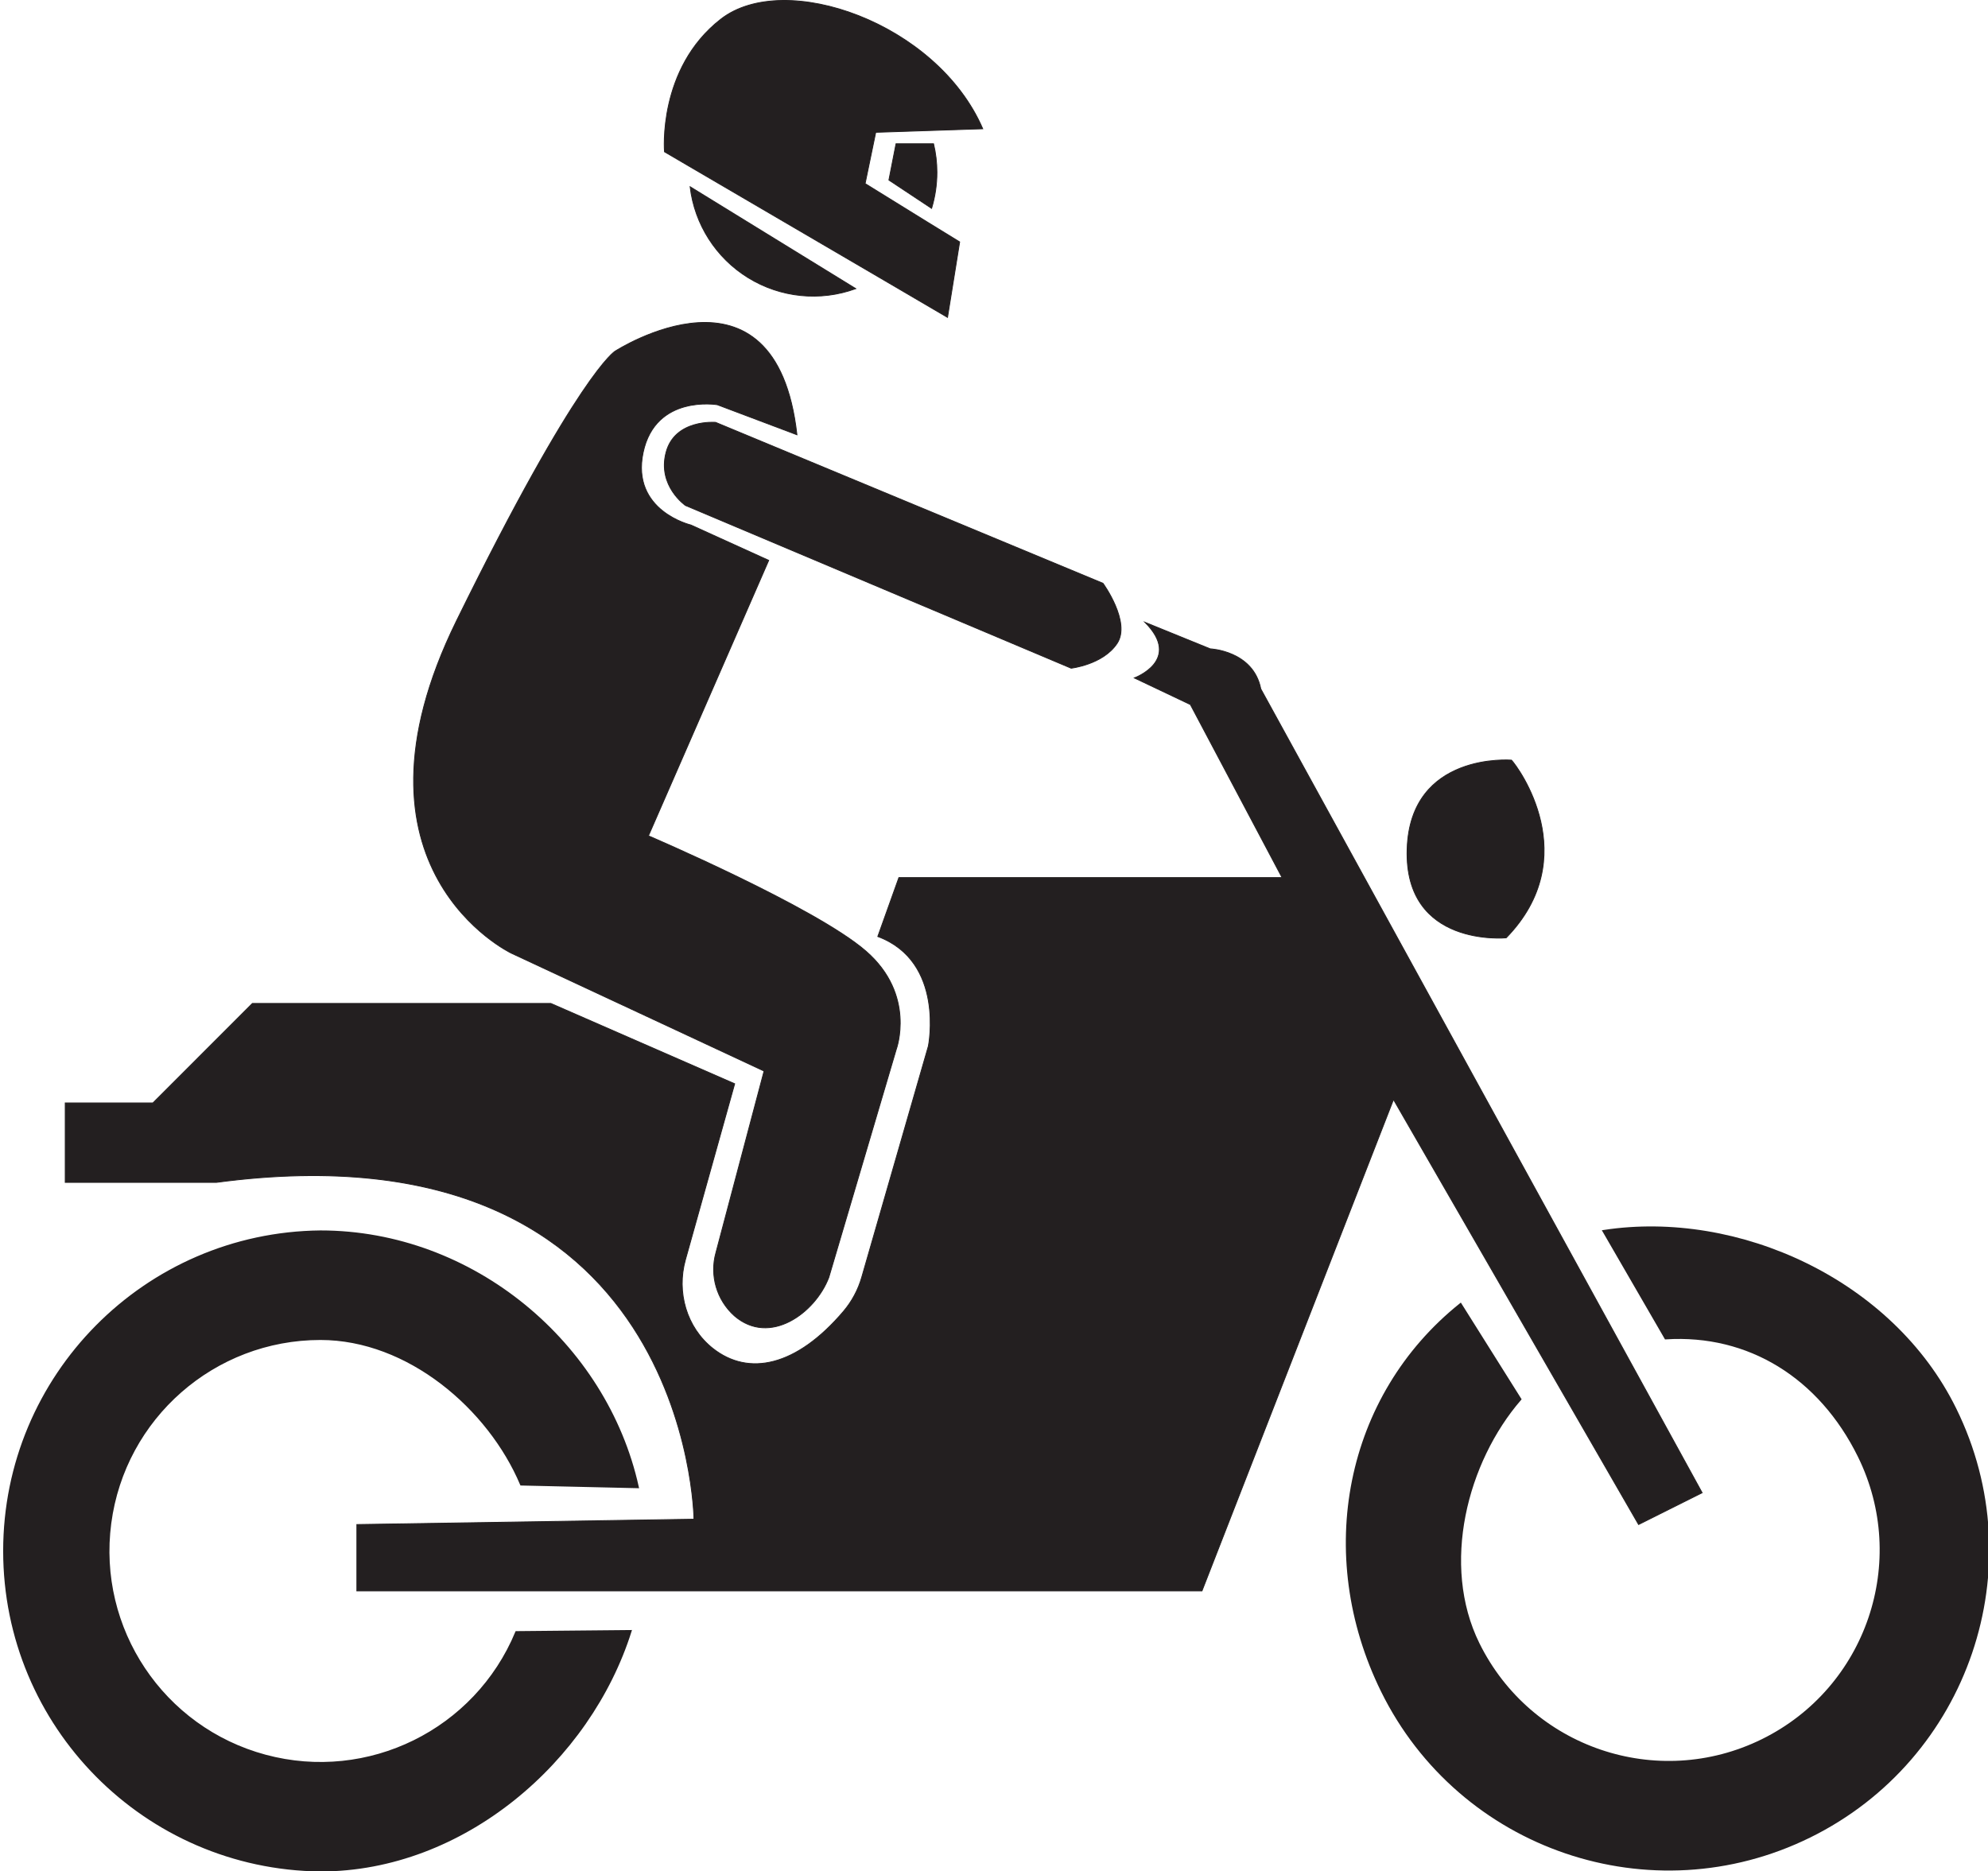
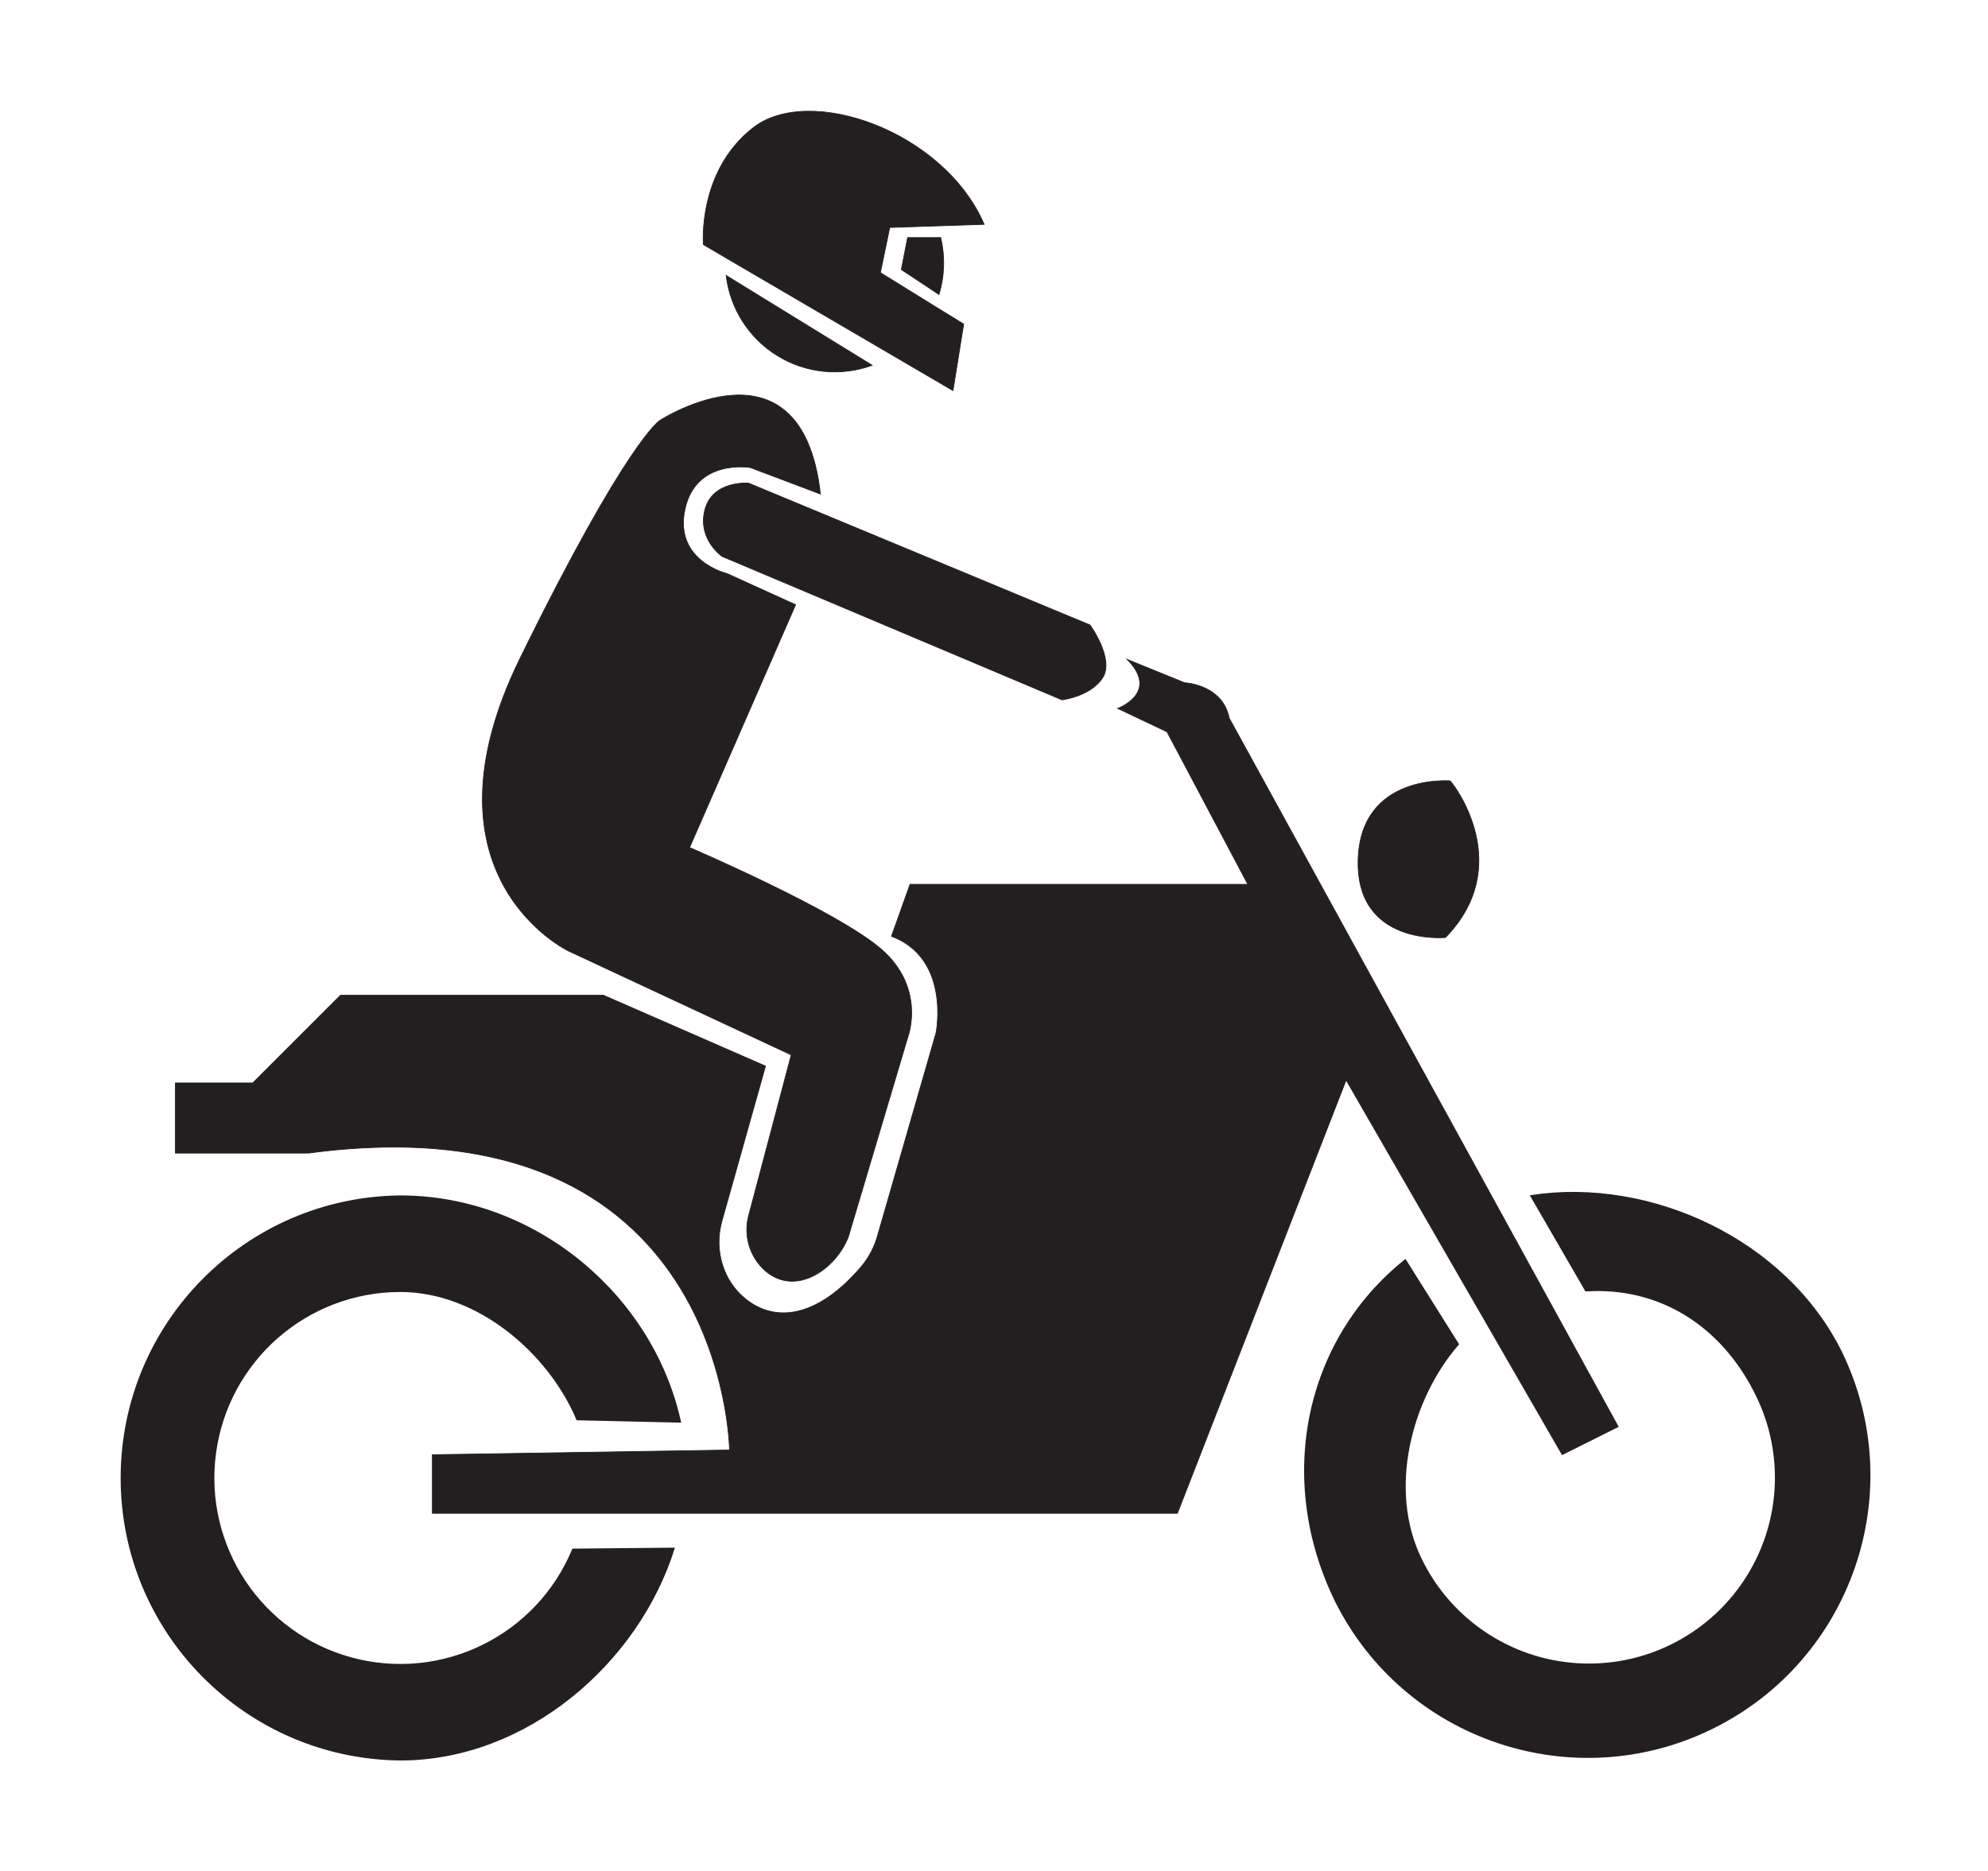
- <svg xmlns="http://www.w3.org/2000/svg" id="Layer_1" data-name="Layer 1" viewBox="0 0 589.38 554.49">
+ <svg xmlns="http://www.w3.org/2000/svg" id="Layer_1" data-name="Layer 1" viewBox="0 0 668.63 629.05">
  <defs>
    <style>.cls-1{fill:none;}.cls-1,.cls-2,.cls-3{stroke:#231f20;stroke-miterlimit:10;}.cls-1,.cls-2{stroke-width:0.25px;}.cls-2,.cls-3{fill:#231f20;}.cls-3{stroke-width:0.75px;}</style>
  </defs>
-   <line class="cls-1" x1="204.6" y1="55.37" x2="204.6" y2="55.36" />
-   <path class="cls-2" d="M212.15,125.22,327,172.94s8.38,11.53,4.18,17.83-13.62,7.34-13.62,7.34L203.23,149.87s-8.38-5.78-5.77-15.73S212.15,125.22,212.15,125.22Z" />
-   <path class="cls-2" d="M204.6,55.37l49.11,30.21A36.76,36.76,0,0,1,204.6,55.37Z" />
-   <path class="cls-2" d="M417.17,251.72c.93-28.85,30.94-26.35,30.94-26.35,2,2.13,21.65,28.79-1.57,52.68C446.54,278.05,416.24,281,417.17,251.72Z" />
-   <path class="cls-2" d="M504.63,442.58,485.79,452,413.13,326l-56.79,145.7H105.8V452l99.94-1.58S204.6,331.82,64.18,350.56H19.34V327h26l29.49-29.5h88.47l54.51,23.82-14.59,52.13c-2.7,9.62.29,20.15,8.12,26.34,10.57,8.35,24.75,5.44,38.73-11a27.29,27.29,0,0,0,5.4-10.08l19.77-68.59s5-25-15-32.46l6.25-17.47h113.6l-27.18-51.3L336.3,201s14.34-5.26,3.14-16.5l19.35,7.87s12.76.52,15,11.89Z" />
-   <path class="cls-2" d="M135.37,184c36.2-73.65,47-79.88,47-79.88S230,73.31,236.27,128.9L212.67,120s-18.35-3.15-22,14.16,14.16,21.5,14.16,21.5l23.07,10.48-35.66,81.67S241.77,269,256.72,282s9,29.1,9,29.1l-20,67.63c-4.05,10.6-17.53,20.44-28,11.39a18.47,18.47,0,0,1-5.47-18.73l14.27-53.84L151.59,282.6S99.16,257.64,135.37,184Z" />
-   <line class="cls-1" x1="204.6" y1="55.37" x2="204.6" y2="55.36" />
-   <path class="cls-2" d="M256.48,54.43l3.15-15.2,16-.53,15.72-.52C277.77,6.72,232.6-9,213.73,5.66S197,45,197,45l7.44,4.36,56.16,32.84L280.91,94.1l3.6-22.37-9.76-6Z" />
-   <path class="cls-2" d="M263.53,53.39l12.66,8.39a36.92,36.92,0,0,0,1.58-10.67,36.39,36.39,0,0,0-1-8.48H265.64Z" />
-   <path class="cls-3" d="M189,440.85c-9.39-42.39-48.77-75.67-94-75.67a94.66,94.66,0,0,0,0,189.31c42.33,0,79.74-32.5,91.85-70.83l-33.73.32A62.93,62.93,0,1,1,95,396.91c26.06,0,50,20.57,59.55,43.15Z" />
-   <path class="cls-3" d="M433,386.75c-33.88,27.15-43.19,74-23.22,114.61a94.65,94.65,0,0,0,169.83-83.64c-18.7-38-64.38-58.75-104.12-52.68l18.34,31.69c24.6-1.57,45.74,11.51,57.32,35a62.92,62.92,0,1,1-112.9,55.6c-11.51-23.38-3.64-53.94,12.4-72.49Z" />
+   <line class="cls-1" x1="244.23" y1="92.65" x2="244.23" y2="92.64" />
+   <path class="cls-2" d="M251.78,162.5l114.83,47.72s8.39,11.53,4.19,17.83-13.63,7.34-13.63,7.34L242.86,187.15s-8.39-5.78-5.77-15.73S251.78,162.5,251.78,162.5Z" />
+   <path class="cls-2" d="M244.23,92.65l49.11,30.21a36.76,36.76,0,0,1-49.11-30.21Z" />
+   <path class="cls-2" d="M456.79,289c.93-28.85,30.95-26.35,30.95-26.35,2,2.13,21.64,28.79-1.58,52.68C486.16,315.33,455.87,318.23,456.79,289Z" />
+   <path class="cls-2" d="M544.26,479.86l-18.85,9.41-72.66-126L396,509H145.42V489.3l99.94-1.58S244.23,369.1,103.8,387.84H59V364.26h26l29.5-29.5h88.47l54.5,23.82L242.8,410.71c-2.69,9.61.29,20.15,8.13,26.34,10.56,8.34,24.74,5.44,38.72-11a27.29,27.29,0,0,0,5.4-10.08l19.78-68.59s5-25-15-32.46l6.24-17.47H419.69l-27.19-51.3-16.58-7.87s14.35-5.27,3.15-16.5l19.35,7.87s12.76.52,15,11.89Z" />
+   <path class="cls-2" d="M175,221.25C211.19,147.6,222,141.37,222,141.37s47.65-30.78,53.94,24.81l-23.59-8.92s-18.36-3.15-22,14.16,14.16,21.5,14.16,21.5l23.08,10.48-35.66,81.67s49.55,21.23,64.49,34.21,9.05,29.1,9.05,29.1L285.33,416c-4.05,10.6-17.52,20.44-28,11.39a18.47,18.47,0,0,1-5.48-18.73l14.27-53.84-74.9-34.95S138.79,294.92,175,221.25Z" />
+   <line class="cls-1" x1="244.23" y1="92.65" x2="244.23" y2="92.64" />
+   <path class="cls-2" d="M296.11,91.71l3.14-15.2,16-.53L331,75.46C317.39,44,272.23,28.27,253.35,42.94s-16.77,39.33-16.77,39.33L244,86.63l56.16,32.84,20.36,11.91,3.6-22.37-9.77-6Z" />
+   <path class="cls-2" d="M303.15,90.67l12.67,8.39a36.94,36.94,0,0,0,.58-19.15H305.26Z" />
+   <path class="cls-3" d="M228.64,478.13c-9.38-42.39-48.77-75.67-94-75.67a94.66,94.66,0,0,0,0,189.31c42.33,0,79.75-32.5,91.85-70.83l-33.72.32a62.93,62.93,0,1,1-58.13-87.07c26.07,0,50,20.57,59.55,43.15Z" />
+   <path class="cls-3" d="M472.62,424c-33.88,27.15-43.19,74-23.21,114.61A94.65,94.65,0,0,0,619.24,455c-18.7-38-64.39-58.75-104.12-52.68L533.45,434c24.61-1.57,45.75,11.51,57.32,35a62.92,62.92,0,1,1-112.89,55.6c-11.52-23.39-3.64-53.94,12.4-72.49Z" />
</svg>
